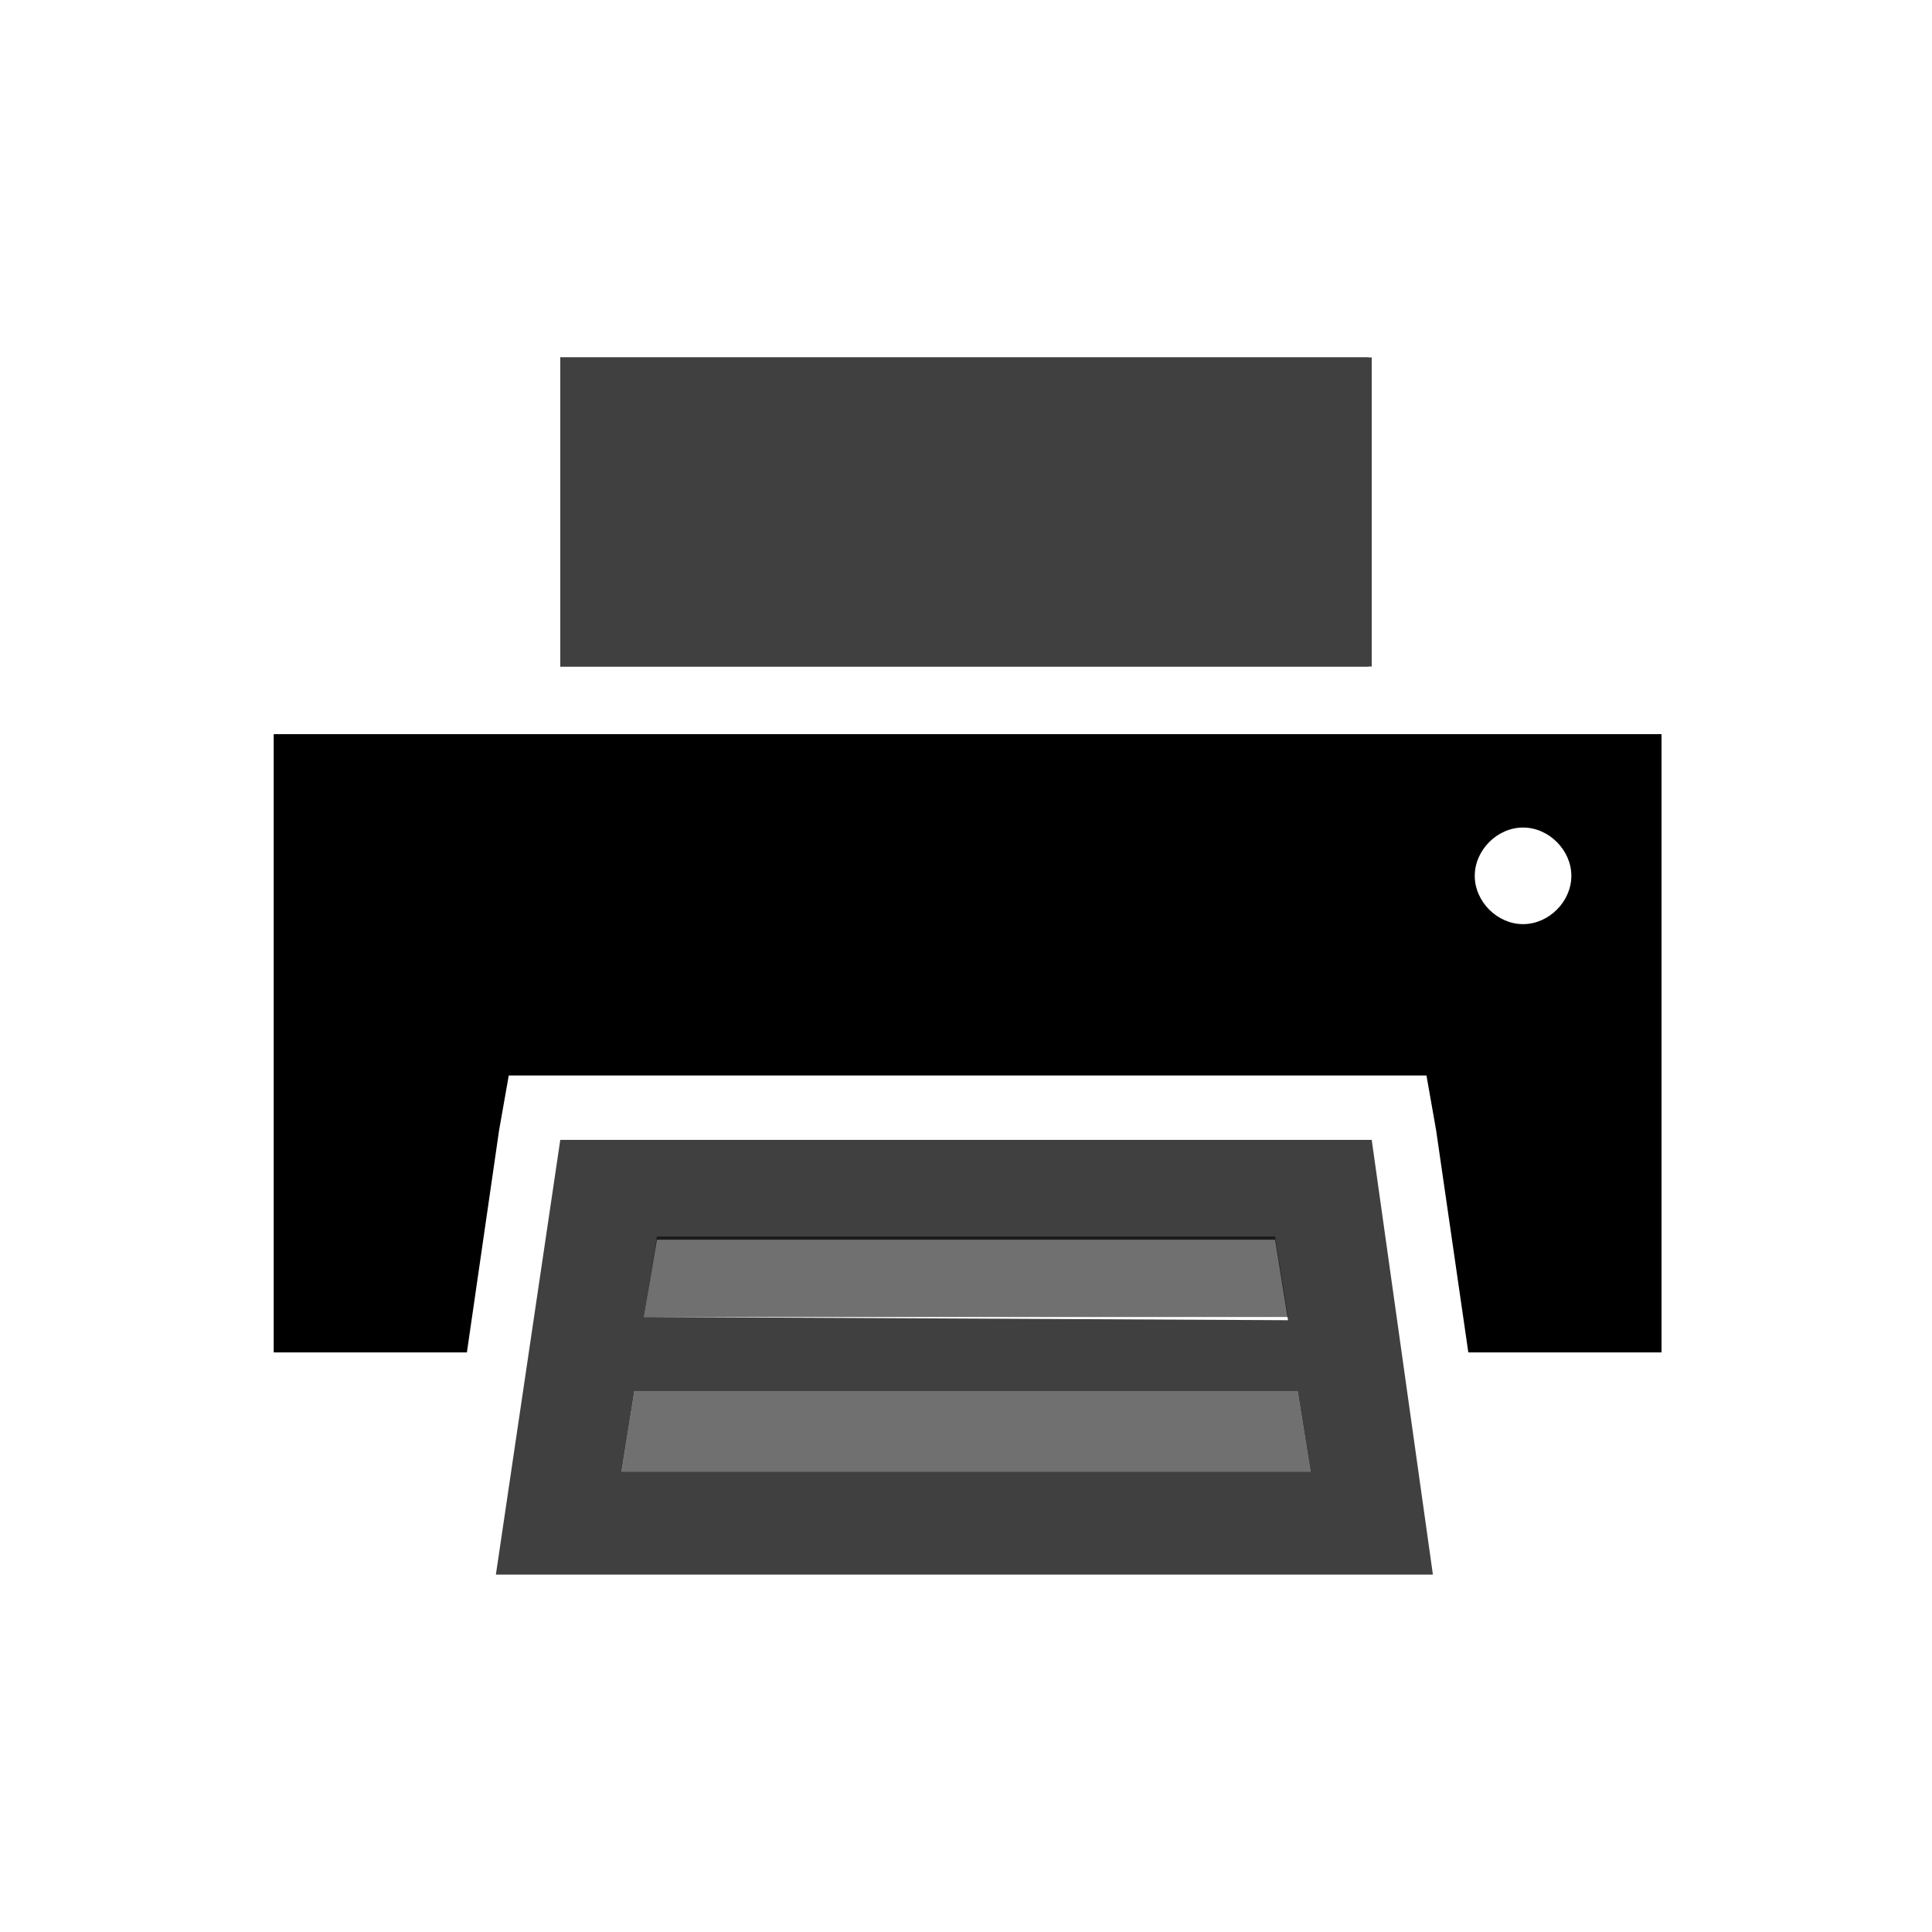
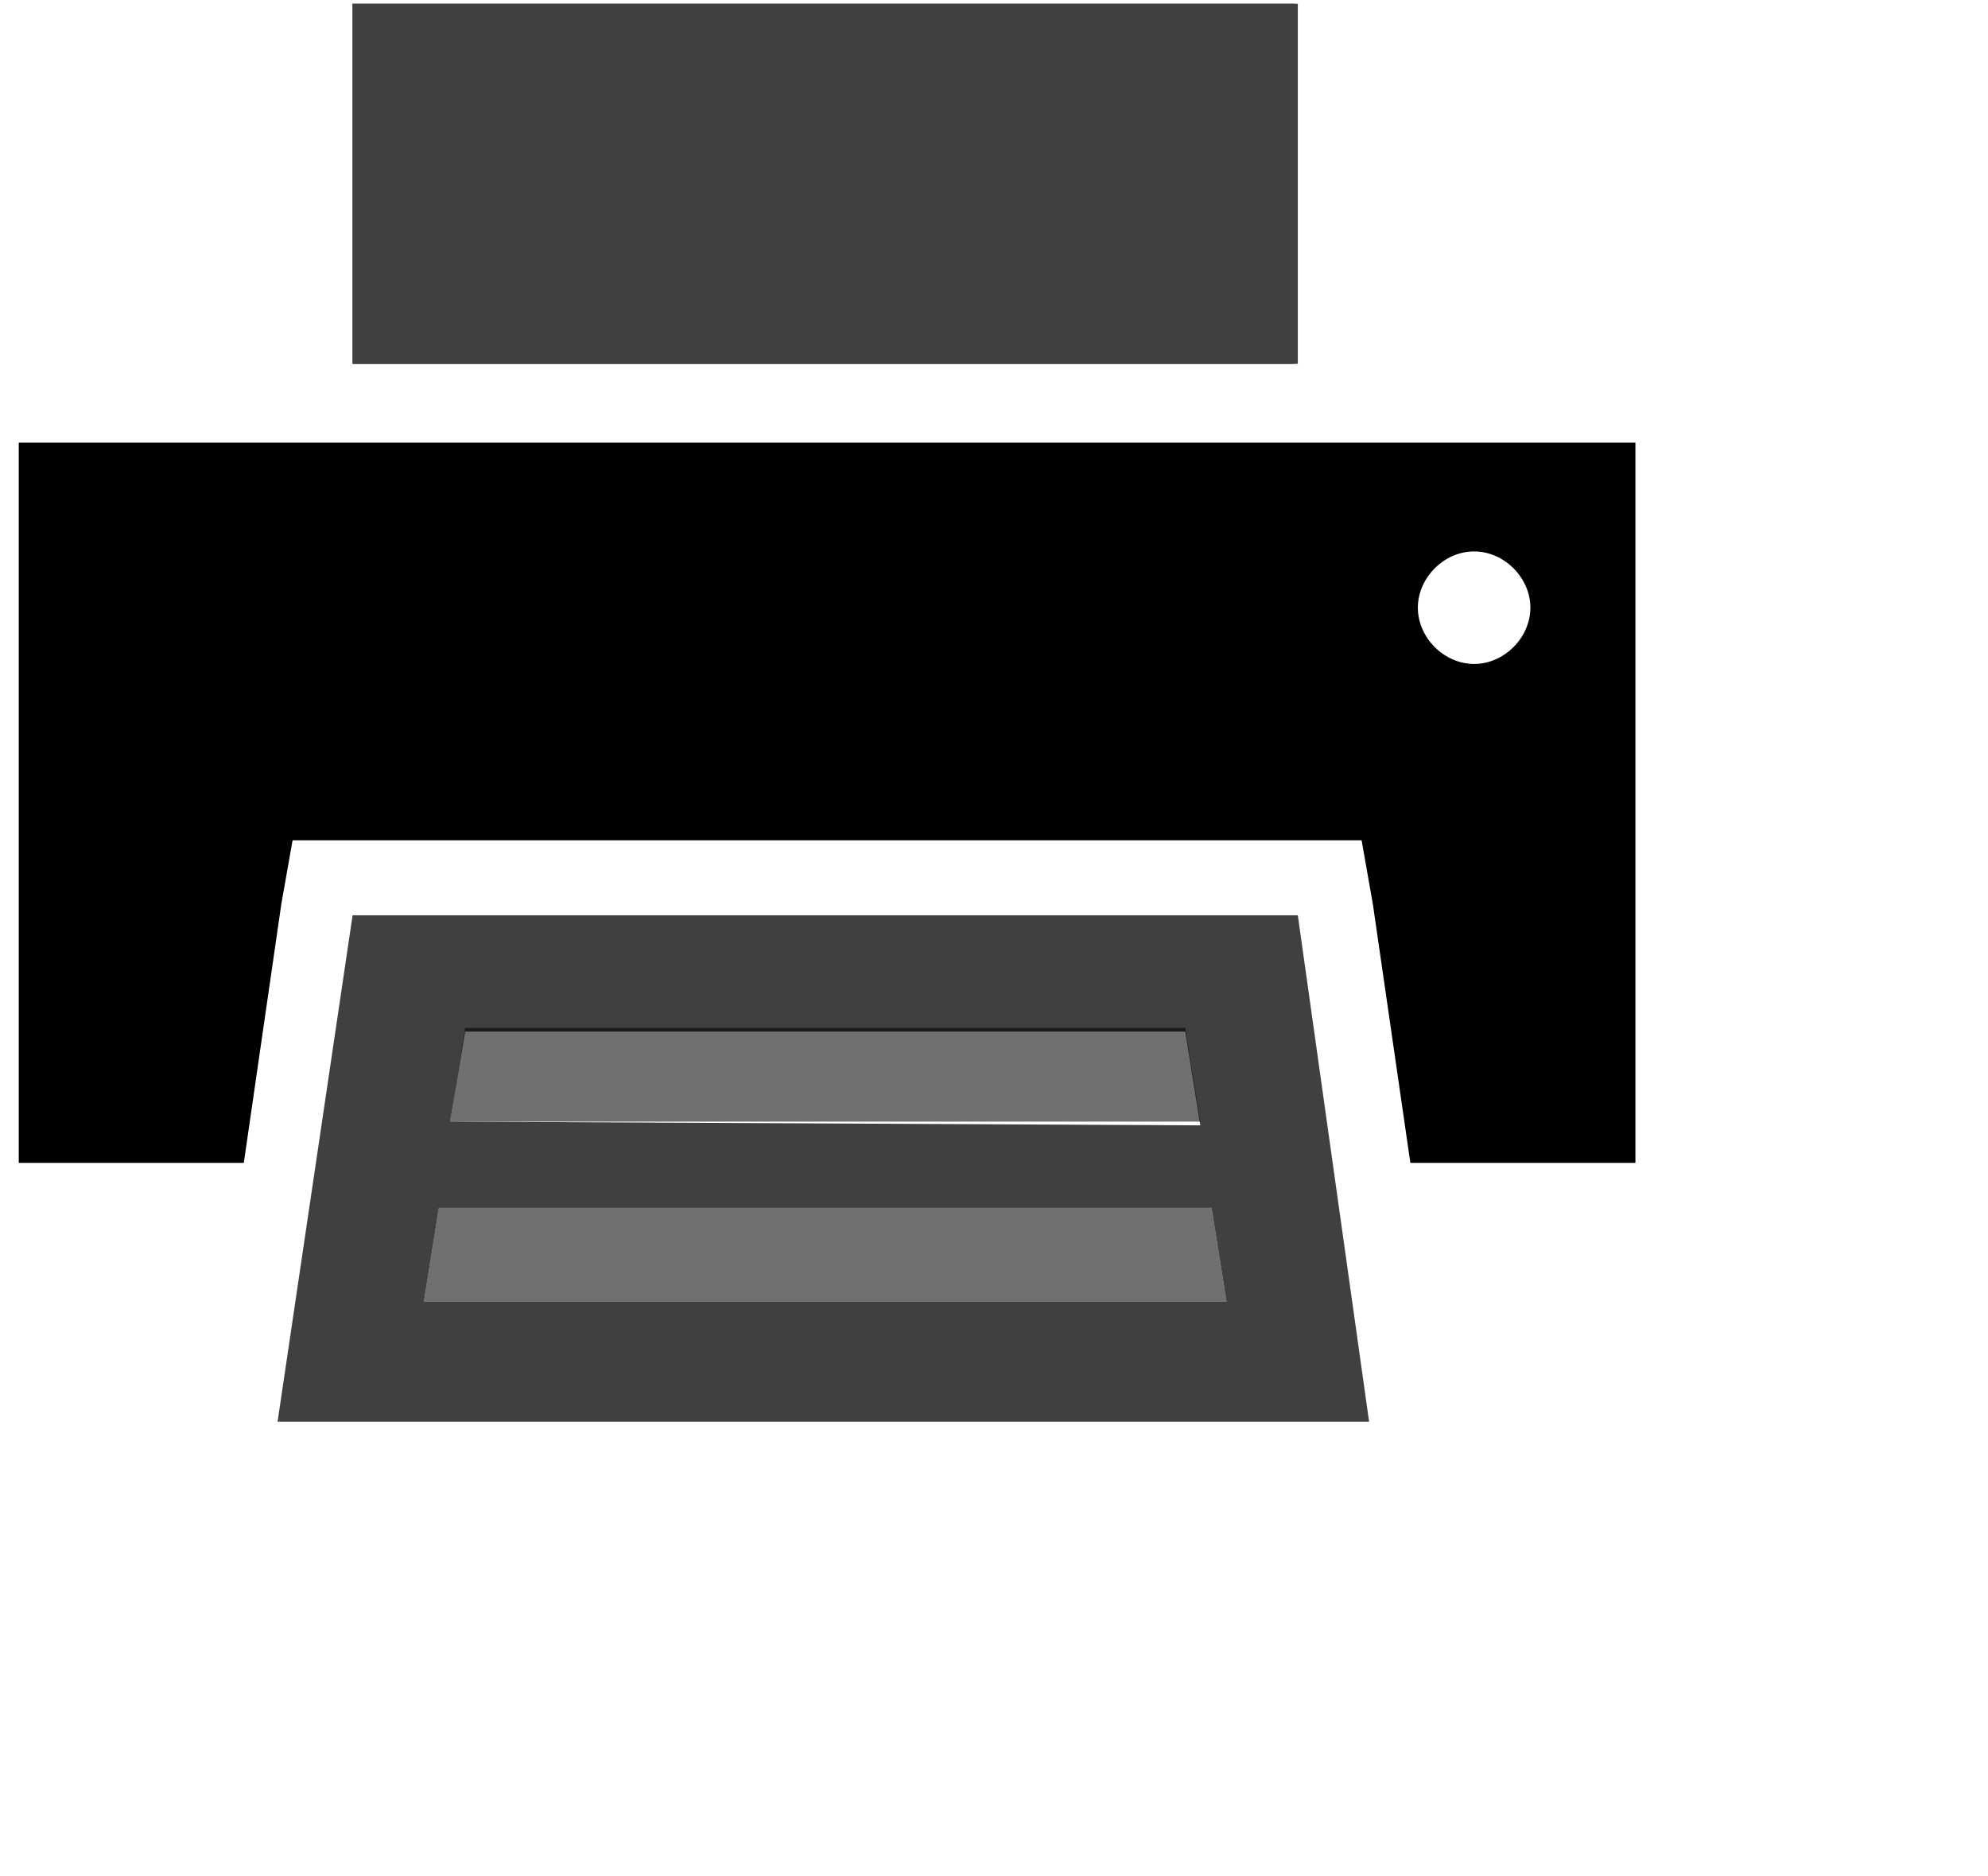
- <svg xmlns="http://www.w3.org/2000/svg" version="1.1" id="Ebene_1" x="0px" y="0px" viewBox="0 0 60 60" style="enable-background:new 0 0 60 60;" xml:space="preserve">
+ <svg xmlns="http://www.w3.org/2000/svg" viewBox="8 11 53 50">
  <g>
    <g opacity="0.75">
      <rect x="17.4" y="11.1" fill="currentcolor" width="25.1" height="9.6" />
      <path fill="currentcolor" d="M42.6,11.1v9.6H17.4v-9.6H42.6" />
    </g>
    <path fill="currentcolor" d="M8.5,22.8V42h6l1-6.9l0.3-1.7h1.7h25.1h1.7l0.3,1.7l1,6.9h6V22.8H8.5z M47.3,28.7c-0.8,0-1.5-0.7-1.5-1.5   s0.7-1.5,1.5-1.5s1.5,0.7,1.5,1.5S48.1,28.7,47.3,28.7z" />
    <path opacity="0.75" fill="currentcolor" d="M42.6,35.4H17.4l-2,13.5h29.1L42.6,35.4z M20,40.9l0.4-2.4h19.2l0.4,2.5v0L20,40.9L20,40.9z M19.3,45.7   l0.4-2.5h20.6l0.4,2.5H19.3z" />
    <g opacity="0.75">
      <polygon opacity="0.75" fill="currentcolor" points="39.6,38.4 20.4,38.4 20,40.9 20,40.9 40,40.9 40,40.9   " />
      <polygon opacity="0.75" fill="currentcolor" points="40.3,43.2 19.7,43.2 19.3,45.7 40.7,45.7   " />
    </g>
  </g>
</svg>
